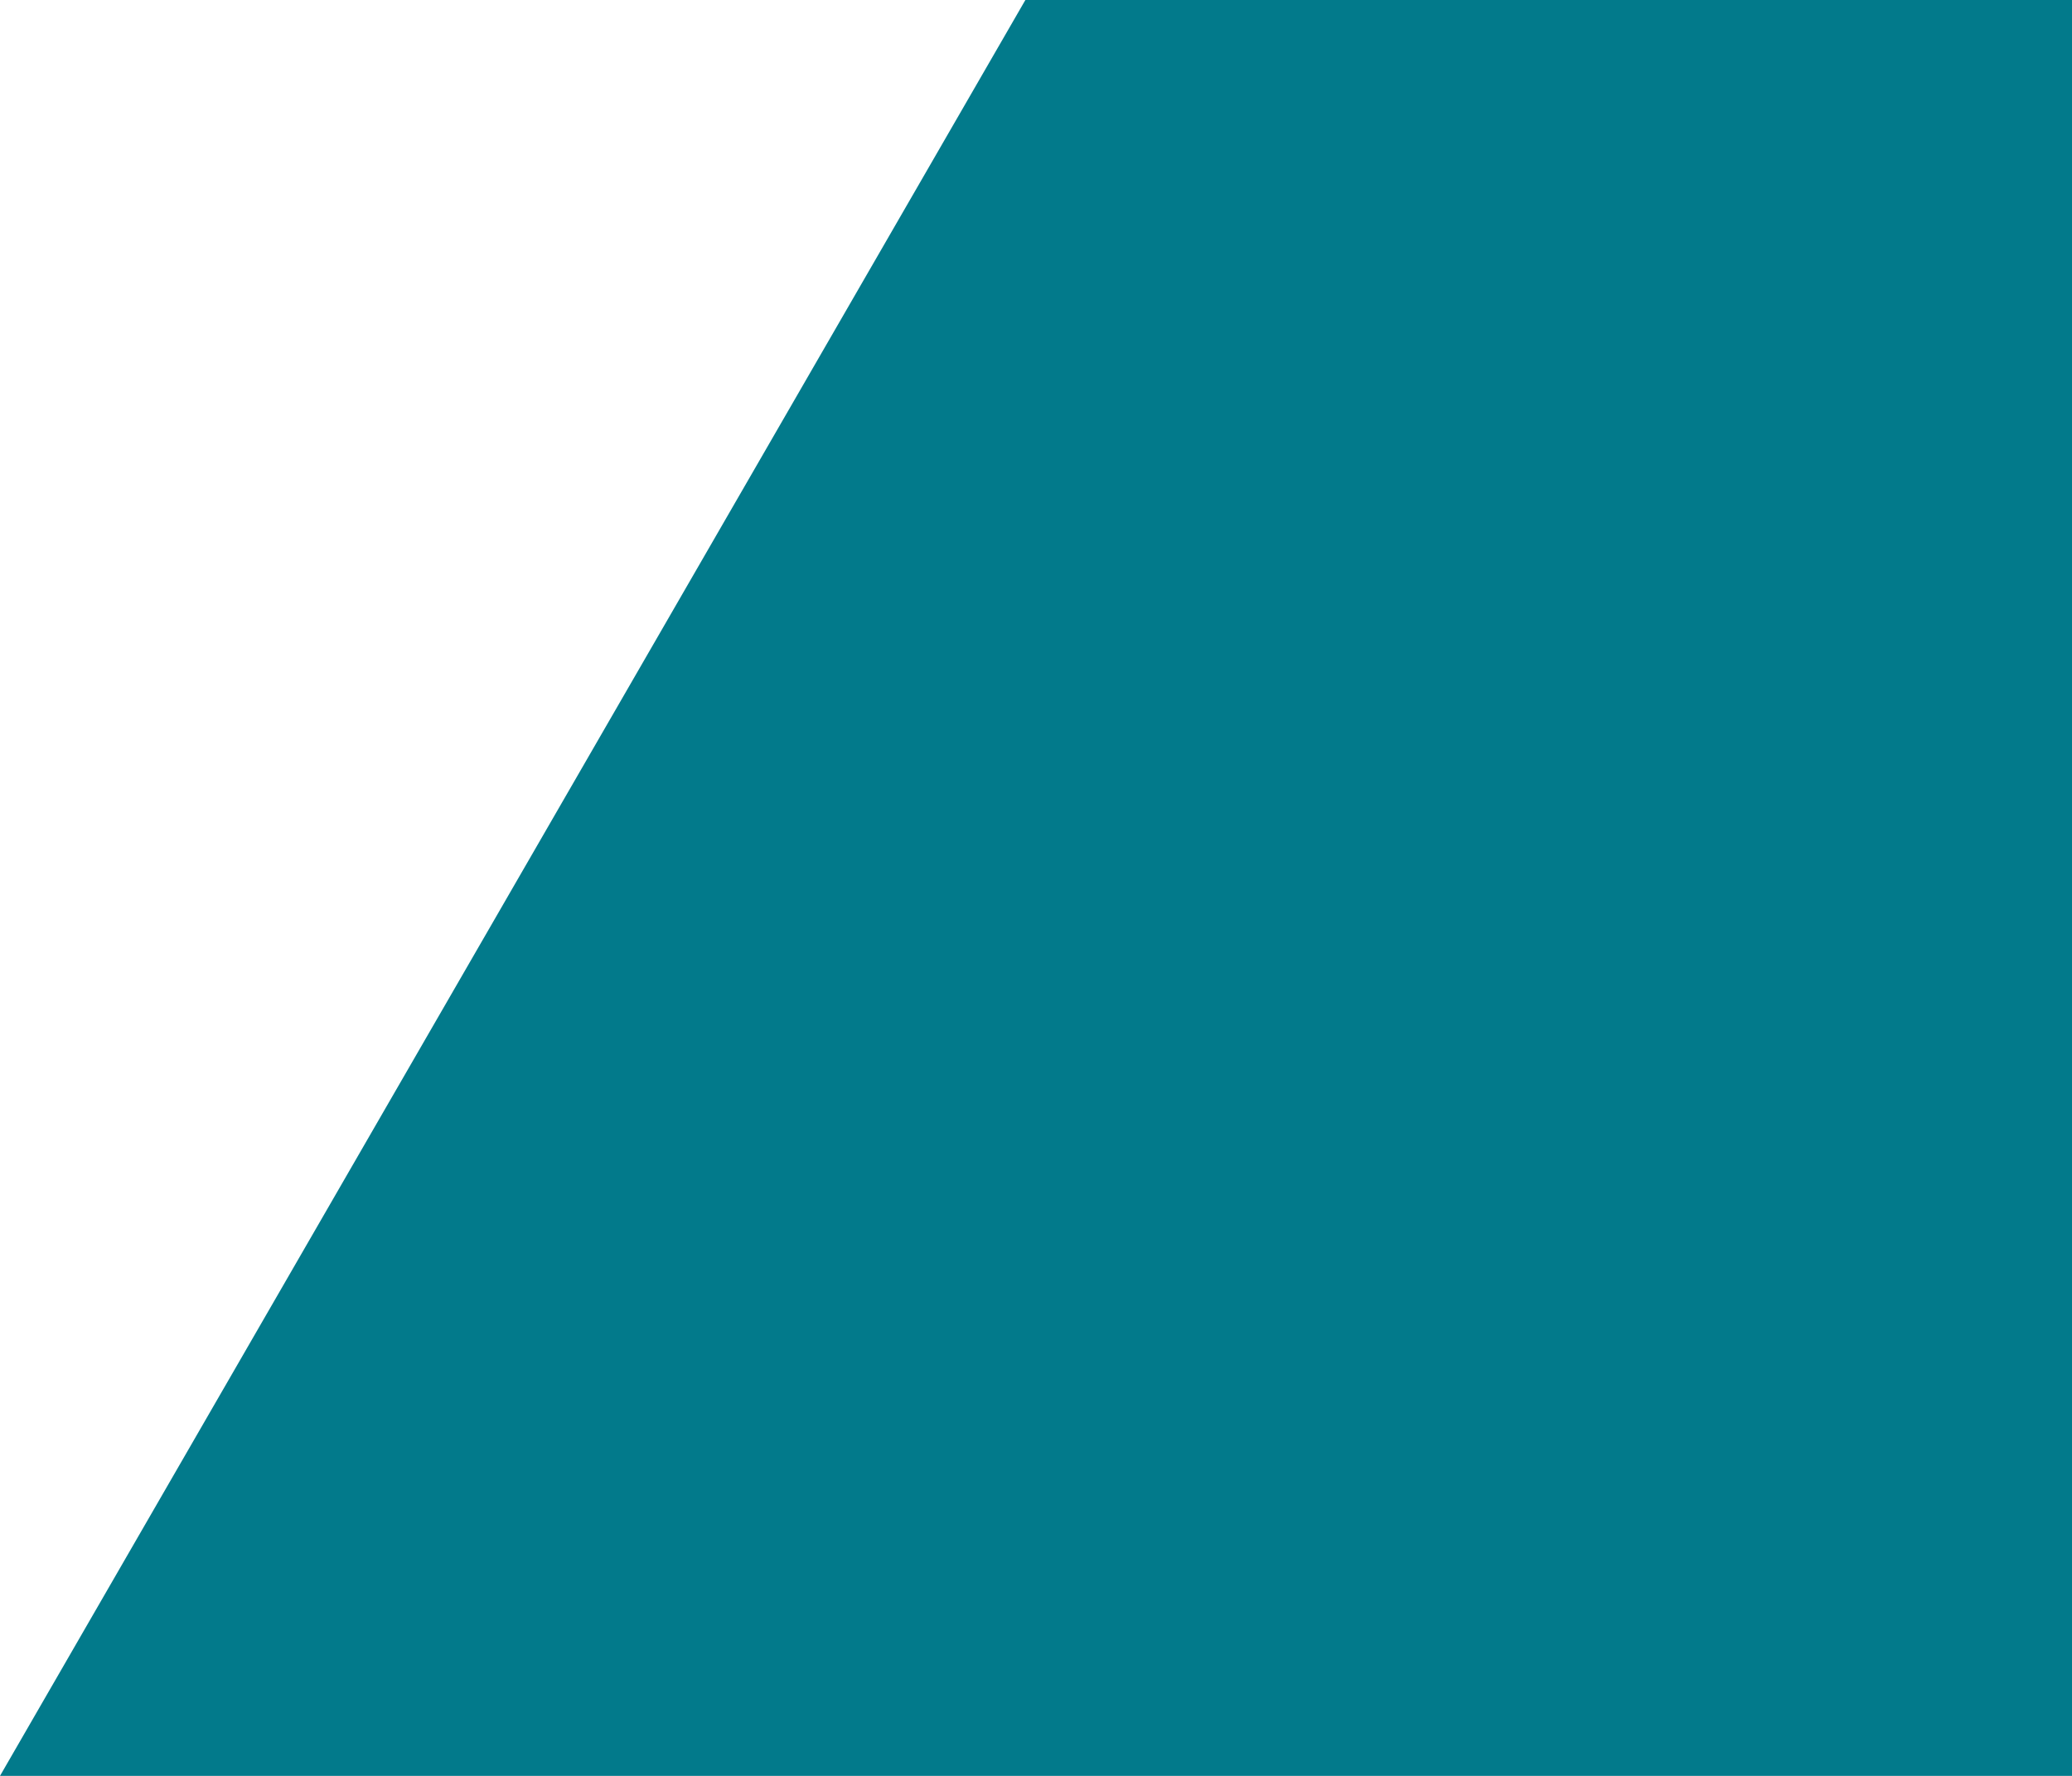
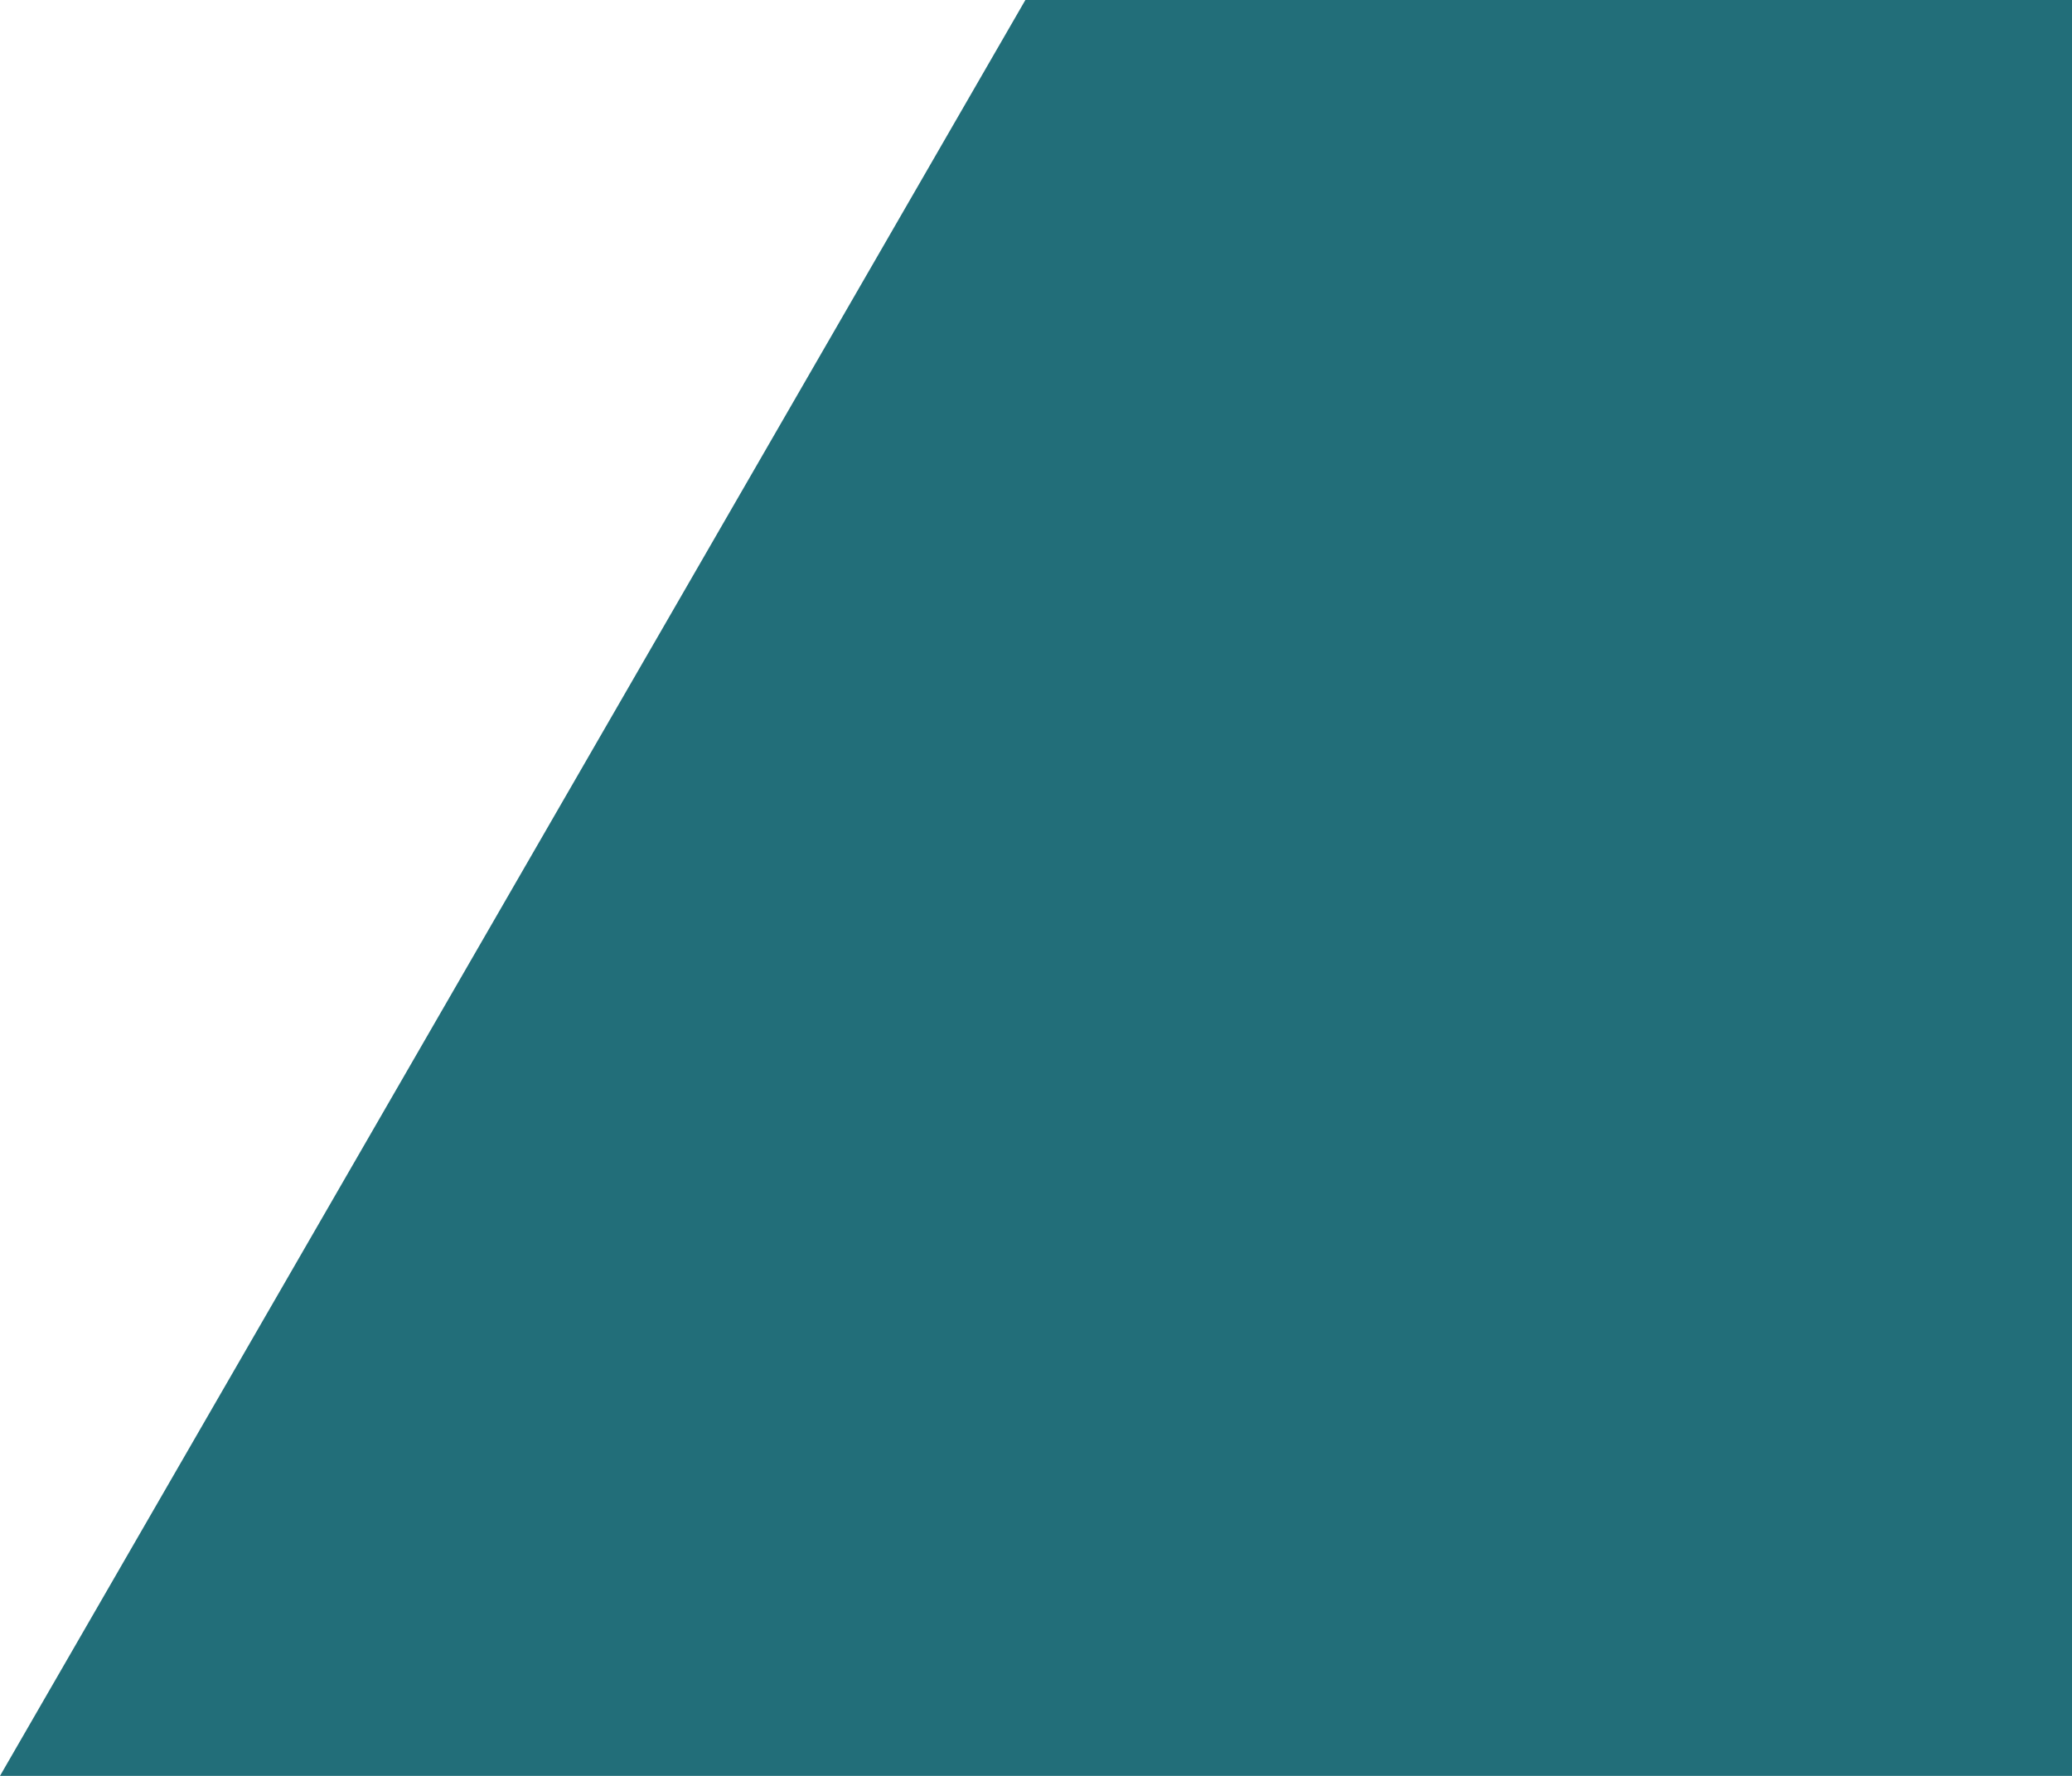
<svg xmlns="http://www.w3.org/2000/svg" id="eofOh9vmi6S1" xmlnsXlink="http://www.w3.org/1999/xlink" viewBox="0 0 1050 900" shape-rendering="geometricPrecision" text-rendering="geometricPrecision">
-   <path d="M0,900L519.615,0L1050,0v900L0,900Z" fill="#027a8b" stroke-width="0" />
+   <path d="M0,900L519.615,0L1050,0v900L0,900Z" fill="#226E79" stroke-width="0" />
</svg>
